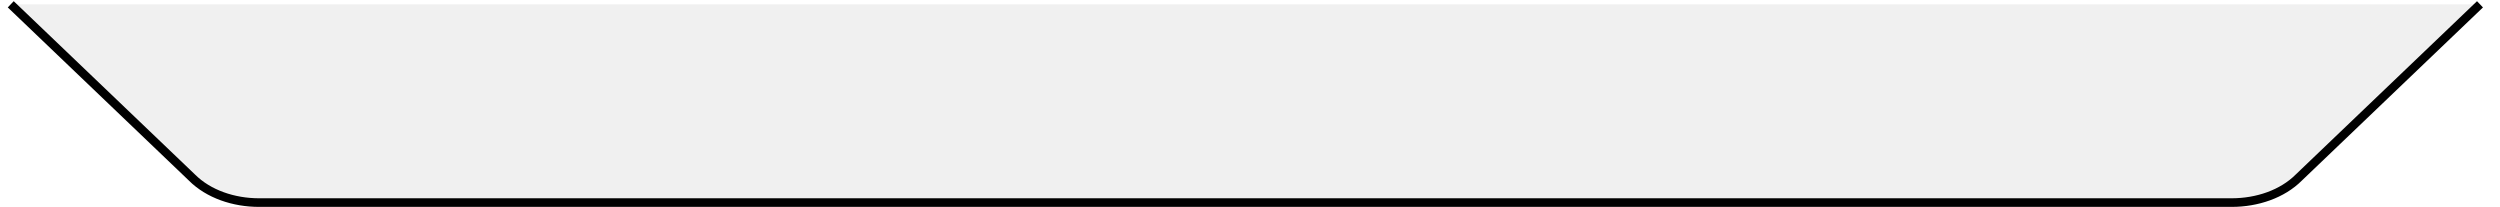
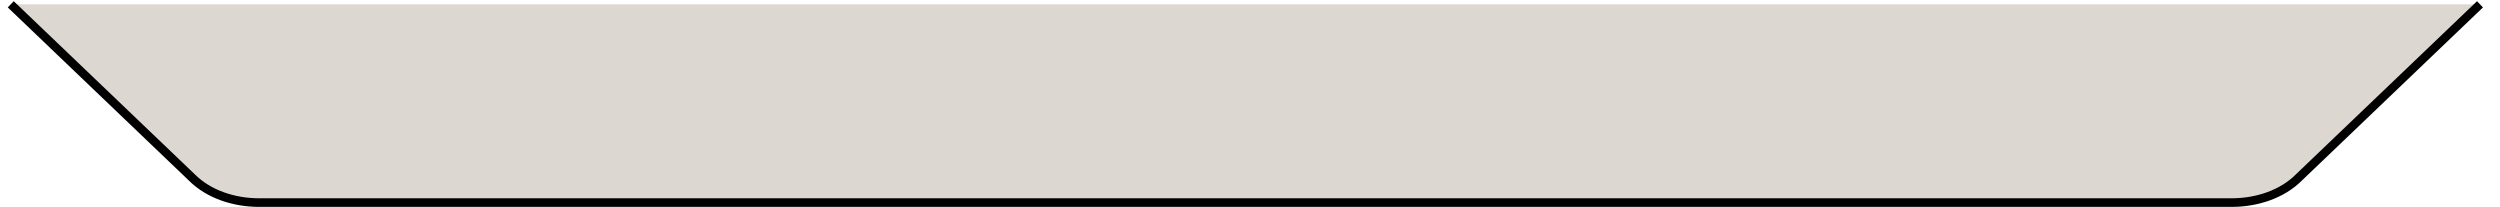
<svg xmlns="http://www.w3.org/2000/svg" width="290" height="24" viewBox="0 0 290 24" fill="none">
-   <path d="M287.794 0.5L266.785 20.578L266.777 20.587C264.857 22.512 261.929 23.5 258.975 23.5H30.066C27.112 23.5 24.185 22.511 22.265 20.587L22.256 20.578L1.247 0.5H287.794Z" fill="#F0F0F0" stroke="none" />
+   <path d="M287.794 0.5L266.785 20.578L266.777 20.587C264.857 22.512 261.929 23.5 258.975 23.5H30.066C27.112 23.5 24.185 22.511 22.265 20.587L22.256 20.578L1.247 0.5H287.794Z" fill="#dcd8d1" stroke="none" />
  <path d="M287.794 0.5L266.785 20.578L266.777 20.587C264.857 22.512 261.929 23.5 258.975 23.5H30.066C27.112 23.5 24.185 22.511 22.265 20.587L22.256 20.578L1.247 0.5" fill="none" stroke="black" />
</svg>
